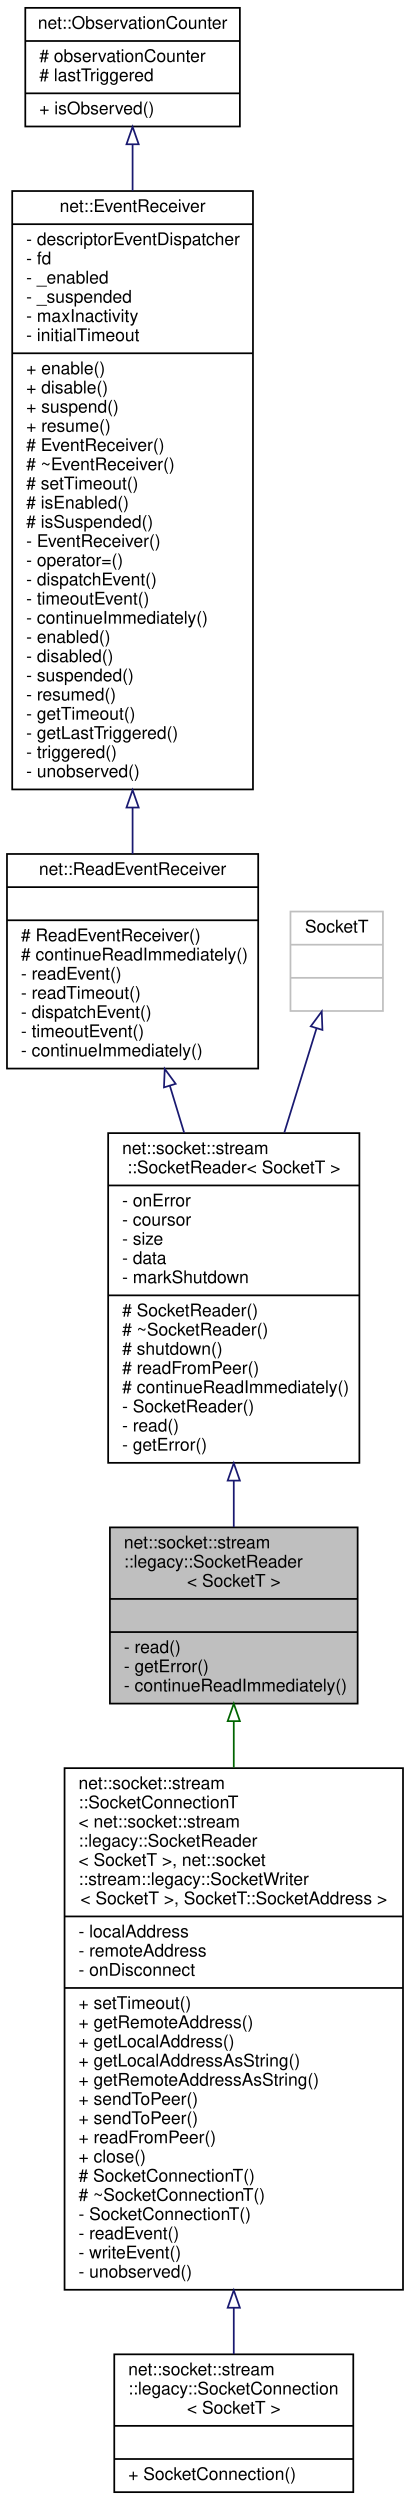
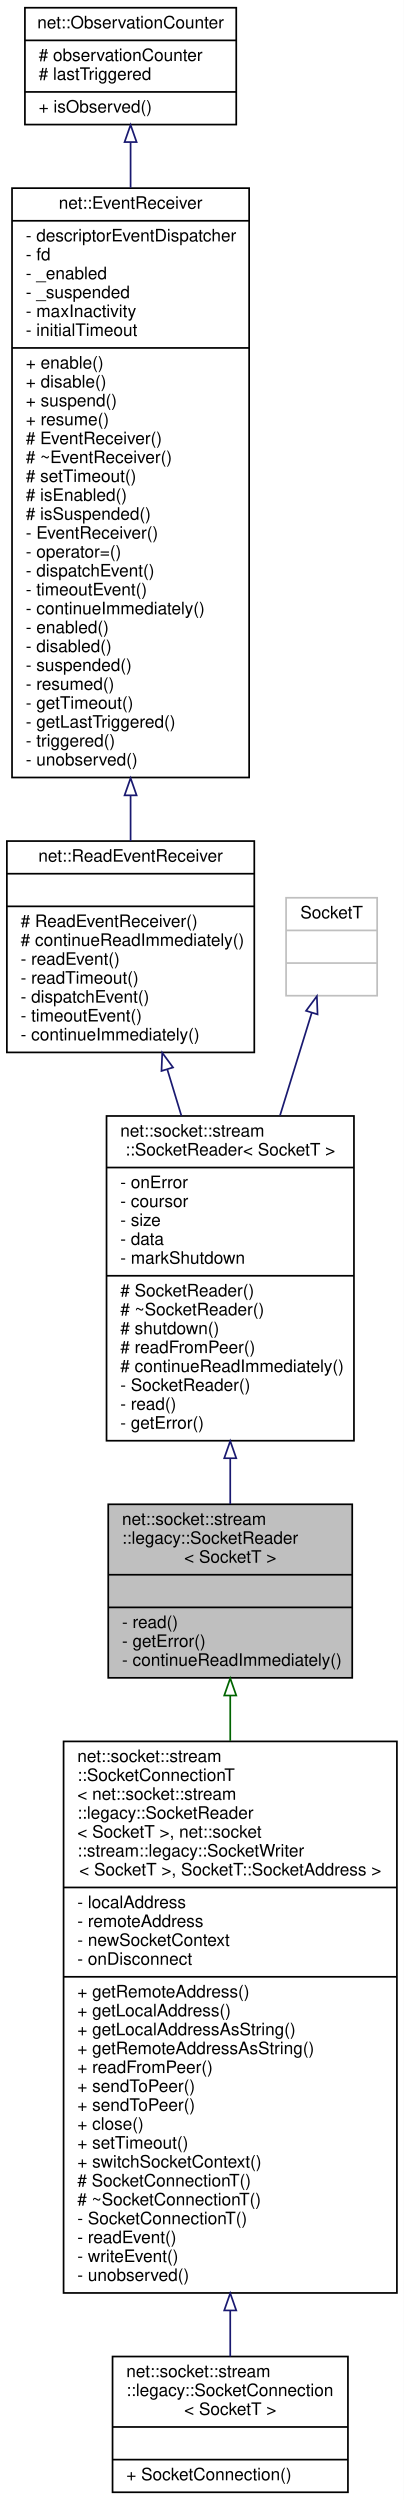
- <svg xmlns="http://www.w3.org/2000/svg" xmlns:xlink="http://www.w3.org/1999/xlink" width="235pt" height="1433pt" viewBox="0.00 0.00 235.00 1433.00">
-   <g id="graph0" class="graph" transform="scale(1 1) rotate(0) translate(4 1429)">
-     <polygon fill="white" stroke="transparent" points="-4,4 -4,-1429 231,-1429 231,4 -4,4" />
+ <svg xmlns="http://www.w3.org/2000/svg" xmlns:xlink="http://www.w3.org/1999/xlink" width="235pt" height="1455pt" viewBox="0.00 0.00 235.00 1455.00">
+   <g id="graph0" class="graph" transform="scale(1 1) rotate(0) translate(4 1451)">
+     <polygon fill="white" stroke="transparent" points="-4,4 -4,-1451 231,-1451 231,4 -4,4" />
    <g id="node1" class="node">
      <g id="a_node1">
        <a xlink:title=" ">
-           <polygon fill="#bfbfbf" stroke="black" points="59,-452.5 59,-553.5 201,-553.5 201,-452.5 59,-452.5" />
-           <text text-anchor="start" x="67" y="-541.5" font-family="Helvetica,sans-Serif" font-size="10.00">net::socket::stream</text>
-           <text text-anchor="start" x="67" y="-530.5" font-family="Helvetica,sans-Serif" font-size="10.00">::legacy::SocketReader</text>
-           <text text-anchor="middle" x="130" y="-519.5" font-family="Helvetica,sans-Serif" font-size="10.00">&lt; SocketT &gt;</text>
-           <polyline fill="none" stroke="black" points="59,-512.5 201,-512.5 " />
-           <text text-anchor="middle" x="130" y="-500.5" font-family="Helvetica,sans-Serif" font-size="10.00"> </text>
-           <polyline fill="none" stroke="black" points="59,-493.5 201,-493.5 " />
-           <text text-anchor="start" x="67" y="-481.5" font-family="Helvetica,sans-Serif" font-size="10.00">- read()</text>
-           <text text-anchor="start" x="67" y="-470.5" font-family="Helvetica,sans-Serif" font-size="10.00">- getError()</text>
-           <text text-anchor="start" x="67" y="-459.5" font-family="Helvetica,sans-Serif" font-size="10.00">- continueReadImmediately()</text>
+           <polygon fill="#bfbfbf" stroke="black" points="59,-474.5 59,-575.5 201,-575.5 201,-474.5 59,-474.5" />
+           <text text-anchor="start" x="67" y="-563.5" font-family="Helvetica,sans-Serif" font-size="10.00">net::socket::stream</text>
+           <text text-anchor="start" x="67" y="-552.5" font-family="Helvetica,sans-Serif" font-size="10.00">::legacy::SocketReader</text>
+           <text text-anchor="middle" x="130" y="-541.5" font-family="Helvetica,sans-Serif" font-size="10.00">&lt; SocketT &gt;</text>
+           <polyline fill="none" stroke="black" points="59,-534.5 201,-534.5 " />
+           <text text-anchor="middle" x="130" y="-522.5" font-family="Helvetica,sans-Serif" font-size="10.00"> </text>
+           <polyline fill="none" stroke="black" points="59,-515.5 201,-515.5 " />
+           <text text-anchor="start" x="67" y="-503.5" font-family="Helvetica,sans-Serif" font-size="10.00">- read()</text>
+           <text text-anchor="start" x="67" y="-492.5" font-family="Helvetica,sans-Serif" font-size="10.00">- getError()</text>
+           <text text-anchor="start" x="67" y="-481.5" font-family="Helvetica,sans-Serif" font-size="10.00">- continueReadImmediately()</text>
        </a>
      </g>
    </g>
    <g id="node7" class="node">
      <g id="a_node7">
        <a xlink:href="classnet_1_1socket_1_1stream_1_1_socket_connection_t.html" target="_top" xlink:title=" ">
-           <polygon fill="white" stroke="black" points="33,-116.5 33,-415.5 227,-415.5 227,-116.5 33,-116.5" />
-           <text text-anchor="start" x="41" y="-403.5" font-family="Helvetica,sans-Serif" font-size="10.00">net::socket::stream</text>
-           <text text-anchor="start" x="41" y="-392.5" font-family="Helvetica,sans-Serif" font-size="10.00">::SocketConnectionT</text>
-           <text text-anchor="start" x="41" y="-381.5" font-family="Helvetica,sans-Serif" font-size="10.00">&lt; net::socket::stream</text>
-           <text text-anchor="start" x="41" y="-370.5" font-family="Helvetica,sans-Serif" font-size="10.00">::legacy::SocketReader</text>
-           <text text-anchor="start" x="41" y="-359.5" font-family="Helvetica,sans-Serif" font-size="10.00">&lt; SocketT &gt;, net::socket</text>
-           <text text-anchor="start" x="41" y="-348.5" font-family="Helvetica,sans-Serif" font-size="10.00">::stream::legacy::SocketWriter</text>
-           <text text-anchor="middle" x="130" y="-337.5" font-family="Helvetica,sans-Serif" font-size="10.00">&lt; SocketT &gt;, SocketT::SocketAddress &gt;</text>
-           <polyline fill="none" stroke="black" points="33,-330.5 227,-330.5 " />
-           <text text-anchor="start" x="41" y="-318.5" font-family="Helvetica,sans-Serif" font-size="10.00">- localAddress</text>
-           <text text-anchor="start" x="41" y="-307.5" font-family="Helvetica,sans-Serif" font-size="10.00">- remoteAddress</text>
-           <text text-anchor="start" x="41" y="-296.5" font-family="Helvetica,sans-Serif" font-size="10.00">- onDisconnect</text>
-           <polyline fill="none" stroke="black" points="33,-289.5 227,-289.5 " />
-           <text text-anchor="start" x="41" y="-277.5" font-family="Helvetica,sans-Serif" font-size="10.00">+ setTimeout()</text>
-           <text text-anchor="start" x="41" y="-266.5" font-family="Helvetica,sans-Serif" font-size="10.00">+ getRemoteAddress()</text>
-           <text text-anchor="start" x="41" y="-255.5" font-family="Helvetica,sans-Serif" font-size="10.00">+ getLocalAddress()</text>
-           <text text-anchor="start" x="41" y="-244.5" font-family="Helvetica,sans-Serif" font-size="10.00">+ getLocalAddressAsString()</text>
-           <text text-anchor="start" x="41" y="-233.5" font-family="Helvetica,sans-Serif" font-size="10.00">+ getRemoteAddressAsString()</text>
+           <polygon fill="white" stroke="black" points="33,-116.5 33,-437.5 227,-437.5 227,-116.5 33,-116.5" />
+           <text text-anchor="start" x="41" y="-425.5" font-family="Helvetica,sans-Serif" font-size="10.00">net::socket::stream</text>
+           <text text-anchor="start" x="41" y="-414.5" font-family="Helvetica,sans-Serif" font-size="10.00">::SocketConnectionT</text>
+           <text text-anchor="start" x="41" y="-403.5" font-family="Helvetica,sans-Serif" font-size="10.00">&lt; net::socket::stream</text>
+           <text text-anchor="start" x="41" y="-392.5" font-family="Helvetica,sans-Serif" font-size="10.00">::legacy::SocketReader</text>
+           <text text-anchor="start" x="41" y="-381.5" font-family="Helvetica,sans-Serif" font-size="10.00">&lt; SocketT &gt;, net::socket</text>
+           <text text-anchor="start" x="41" y="-370.5" font-family="Helvetica,sans-Serif" font-size="10.00">::stream::legacy::SocketWriter</text>
+           <text text-anchor="middle" x="130" y="-359.5" font-family="Helvetica,sans-Serif" font-size="10.00">&lt; SocketT &gt;, SocketT::SocketAddress &gt;</text>
+           <polyline fill="none" stroke="black" points="33,-352.5 227,-352.5 " />
+           <text text-anchor="start" x="41" y="-340.5" font-family="Helvetica,sans-Serif" font-size="10.00">- localAddress</text>
+           <text text-anchor="start" x="41" y="-329.5" font-family="Helvetica,sans-Serif" font-size="10.00">- remoteAddress</text>
+           <text text-anchor="start" x="41" y="-318.5" font-family="Helvetica,sans-Serif" font-size="10.00">- newSocketContext</text>
+           <text text-anchor="start" x="41" y="-307.5" font-family="Helvetica,sans-Serif" font-size="10.00">- onDisconnect</text>
+           <polyline fill="none" stroke="black" points="33,-300.5 227,-300.5 " />
+           <text text-anchor="start" x="41" y="-288.5" font-family="Helvetica,sans-Serif" font-size="10.00">+ getRemoteAddress()</text>
+           <text text-anchor="start" x="41" y="-277.5" font-family="Helvetica,sans-Serif" font-size="10.00">+ getLocalAddress()</text>
+           <text text-anchor="start" x="41" y="-266.5" font-family="Helvetica,sans-Serif" font-size="10.00">+ getLocalAddressAsString()</text>
+           <text text-anchor="start" x="41" y="-255.5" font-family="Helvetica,sans-Serif" font-size="10.00">+ getRemoteAddressAsString()</text>
+           <text text-anchor="start" x="41" y="-244.5" font-family="Helvetica,sans-Serif" font-size="10.00">+ readFromPeer()</text>
+           <text text-anchor="start" x="41" y="-233.5" font-family="Helvetica,sans-Serif" font-size="10.00">+ sendToPeer()</text>
          <text text-anchor="start" x="41" y="-222.5" font-family="Helvetica,sans-Serif" font-size="10.00">+ sendToPeer()</text>
-           <text text-anchor="start" x="41" y="-211.5" font-family="Helvetica,sans-Serif" font-size="10.00">+ sendToPeer()</text>
-           <text text-anchor="start" x="41" y="-200.5" font-family="Helvetica,sans-Serif" font-size="10.00">+ readFromPeer()</text>
-           <text text-anchor="start" x="41" y="-189.5" font-family="Helvetica,sans-Serif" font-size="10.00">+ close()</text>
+           <text text-anchor="start" x="41" y="-211.5" font-family="Helvetica,sans-Serif" font-size="10.00">+ close()</text>
+           <text text-anchor="start" x="41" y="-200.5" font-family="Helvetica,sans-Serif" font-size="10.00">+ setTimeout()</text>
+           <text text-anchor="start" x="41" y="-189.5" font-family="Helvetica,sans-Serif" font-size="10.00">+ switchSocketContext()</text>
          <text text-anchor="start" x="41" y="-178.5" font-family="Helvetica,sans-Serif" font-size="10.00"># SocketConnectionT()</text>
          <text text-anchor="start" x="41" y="-167.5" font-family="Helvetica,sans-Serif" font-size="10.00"># ~SocketConnectionT()</text>
          <text text-anchor="start" x="41" y="-156.5" font-family="Helvetica,sans-Serif" font-size="10.00">- SocketConnectionT()</text>
          <text text-anchor="start" x="41" y="-145.5" font-family="Helvetica,sans-Serif" font-size="10.00">- readEvent()</text>
          <text text-anchor="start" x="41" y="-134.5" font-family="Helvetica,sans-Serif" font-size="10.00">- writeEvent()</text>
          <text text-anchor="start" x="41" y="-123.5" font-family="Helvetica,sans-Serif" font-size="10.00">- unobserved()</text>
        </a>
      </g>
    </g>
    <g id="edge6" class="edge">
-       <path fill="none" stroke="darkgreen" d="M130,-442.18C130,-433.85 130,-424.99 130,-415.87" />
-       <polygon fill="none" stroke="darkgreen" points="126.5,-442.45 130,-452.45 133.5,-442.45 126.5,-442.45" />
+       <path fill="none" stroke="darkgreen" d="M130,-464.03C130,-455.75 130,-446.95 130,-437.85" />
+       <polygon fill="none" stroke="darkgreen" points="126.5,-464.22 130,-474.22 133.5,-464.22 126.5,-464.22" />
    </g>
    <g id="node2" class="node">
      <g id="a_node2">
        <a xlink:href="classnet_1_1socket_1_1stream_1_1_socket_reader.html" target="_top" xlink:title=" ">
-           <polygon fill="white" stroke="black" points="58,-590.5 58,-779.5 202,-779.5 202,-590.5 58,-590.5" />
-           <text text-anchor="start" x="66" y="-767.5" font-family="Helvetica,sans-Serif" font-size="10.00">net::socket::stream</text>
-           <text text-anchor="middle" x="130" y="-756.5" font-family="Helvetica,sans-Serif" font-size="10.00">::SocketReader&lt; SocketT &gt;</text>
-           <polyline fill="none" stroke="black" points="58,-749.5 202,-749.5 " />
-           <text text-anchor="start" x="66" y="-737.5" font-family="Helvetica,sans-Serif" font-size="10.00">- onError</text>
-           <text text-anchor="start" x="66" y="-726.5" font-family="Helvetica,sans-Serif" font-size="10.00">- coursor</text>
-           <text text-anchor="start" x="66" y="-715.5" font-family="Helvetica,sans-Serif" font-size="10.00">- size</text>
-           <text text-anchor="start" x="66" y="-704.5" font-family="Helvetica,sans-Serif" font-size="10.00">- data</text>
-           <text text-anchor="start" x="66" y="-693.5" font-family="Helvetica,sans-Serif" font-size="10.00">- markShutdown</text>
-           <polyline fill="none" stroke="black" points="58,-686.5 202,-686.5 " />
-           <text text-anchor="start" x="66" y="-674.5" font-family="Helvetica,sans-Serif" font-size="10.00"># SocketReader()</text>
-           <text text-anchor="start" x="66" y="-663.5" font-family="Helvetica,sans-Serif" font-size="10.00"># ~SocketReader()</text>
-           <text text-anchor="start" x="66" y="-652.5" font-family="Helvetica,sans-Serif" font-size="10.00"># shutdown()</text>
-           <text text-anchor="start" x="66" y="-641.5" font-family="Helvetica,sans-Serif" font-size="10.00"># readFromPeer()</text>
-           <text text-anchor="start" x="66" y="-630.5" font-family="Helvetica,sans-Serif" font-size="10.00"># continueReadImmediately()</text>
-           <text text-anchor="start" x="66" y="-619.5" font-family="Helvetica,sans-Serif" font-size="10.00">- SocketReader()</text>
-           <text text-anchor="start" x="66" y="-608.5" font-family="Helvetica,sans-Serif" font-size="10.00">- read()</text>
-           <text text-anchor="start" x="66" y="-597.5" font-family="Helvetica,sans-Serif" font-size="10.00">- getError()</text>
+           <polygon fill="white" stroke="black" points="58,-612.5 58,-801.5 202,-801.5 202,-612.5 58,-612.5" />
+           <text text-anchor="start" x="66" y="-789.5" font-family="Helvetica,sans-Serif" font-size="10.00">net::socket::stream</text>
+           <text text-anchor="middle" x="130" y="-778.5" font-family="Helvetica,sans-Serif" font-size="10.00">::SocketReader&lt; SocketT &gt;</text>
+           <polyline fill="none" stroke="black" points="58,-771.5 202,-771.5 " />
+           <text text-anchor="start" x="66" y="-759.5" font-family="Helvetica,sans-Serif" font-size="10.00">- onError</text>
+           <text text-anchor="start" x="66" y="-748.5" font-family="Helvetica,sans-Serif" font-size="10.00">- coursor</text>
+           <text text-anchor="start" x="66" y="-737.5" font-family="Helvetica,sans-Serif" font-size="10.00">- size</text>
+           <text text-anchor="start" x="66" y="-726.5" font-family="Helvetica,sans-Serif" font-size="10.00">- data</text>
+           <text text-anchor="start" x="66" y="-715.5" font-family="Helvetica,sans-Serif" font-size="10.00">- markShutdown</text>
+           <polyline fill="none" stroke="black" points="58,-708.5 202,-708.5 " />
+           <text text-anchor="start" x="66" y="-696.5" font-family="Helvetica,sans-Serif" font-size="10.00"># SocketReader()</text>
+           <text text-anchor="start" x="66" y="-685.5" font-family="Helvetica,sans-Serif" font-size="10.00"># ~SocketReader()</text>
+           <text text-anchor="start" x="66" y="-674.5" font-family="Helvetica,sans-Serif" font-size="10.00"># shutdown()</text>
+           <text text-anchor="start" x="66" y="-663.5" font-family="Helvetica,sans-Serif" font-size="10.00"># readFromPeer()</text>
+           <text text-anchor="start" x="66" y="-652.5" font-family="Helvetica,sans-Serif" font-size="10.00"># continueReadImmediately()</text>
+           <text text-anchor="start" x="66" y="-641.5" font-family="Helvetica,sans-Serif" font-size="10.00">- SocketReader()</text>
+           <text text-anchor="start" x="66" y="-630.5" font-family="Helvetica,sans-Serif" font-size="10.00">- read()</text>
+           <text text-anchor="start" x="66" y="-619.5" font-family="Helvetica,sans-Serif" font-size="10.00">- getError()</text>
        </a>
      </g>
    </g>
    <g id="edge1" class="edge">
-       <path fill="none" stroke="midnightblue" d="M130,-580.27C130,-571.08 130,-562.08 130,-553.67" />
-       <polygon fill="none" stroke="midnightblue" points="126.5,-580.31 130,-590.31 133.5,-580.31 126.5,-580.31" />
+       <path fill="none" stroke="midnightblue" d="M130,-602.27C130,-593.08 130,-584.08 130,-575.67" />
+       <polygon fill="none" stroke="midnightblue" points="126.5,-602.31 130,-612.31 133.5,-602.31 126.5,-602.31" />
    </g>
    <g id="node3" class="node">
      <g id="a_node3">
        <a xlink:href="classnet_1_1_read_event_receiver.html" target="_top" xlink:title=" ">
-           <polygon fill="white" stroke="black" points="0,-816.5 0,-939.5 144,-939.5 144,-816.5 0,-816.5" />
-           <text text-anchor="middle" x="72" y="-927.5" font-family="Helvetica,sans-Serif" font-size="10.00">net::ReadEventReceiver</text>
-           <polyline fill="none" stroke="black" points="0,-920.5 144,-920.5 " />
-           <text text-anchor="middle" x="72" y="-908.5" font-family="Helvetica,sans-Serif" font-size="10.00"> </text>
-           <polyline fill="none" stroke="black" points="0,-901.5 144,-901.5 " />
-           <text text-anchor="start" x="8" y="-889.5" font-family="Helvetica,sans-Serif" font-size="10.00"># ReadEventReceiver()</text>
-           <text text-anchor="start" x="8" y="-878.5" font-family="Helvetica,sans-Serif" font-size="10.00"># continueReadImmediately()</text>
-           <text text-anchor="start" x="8" y="-867.5" font-family="Helvetica,sans-Serif" font-size="10.00">- readEvent()</text>
-           <text text-anchor="start" x="8" y="-856.5" font-family="Helvetica,sans-Serif" font-size="10.00">- readTimeout()</text>
-           <text text-anchor="start" x="8" y="-845.5" font-family="Helvetica,sans-Serif" font-size="10.00">- dispatchEvent()</text>
-           <text text-anchor="start" x="8" y="-834.5" font-family="Helvetica,sans-Serif" font-size="10.00">- timeoutEvent()</text>
-           <text text-anchor="start" x="8" y="-823.5" font-family="Helvetica,sans-Serif" font-size="10.00">- continueImmediately()</text>
+           <polygon fill="white" stroke="black" points="0,-838.5 0,-961.5 144,-961.5 144,-838.5 0,-838.5" />
+           <text text-anchor="middle" x="72" y="-949.5" font-family="Helvetica,sans-Serif" font-size="10.00">net::ReadEventReceiver</text>
+           <polyline fill="none" stroke="black" points="0,-942.5 144,-942.5 " />
+           <text text-anchor="middle" x="72" y="-930.5" font-family="Helvetica,sans-Serif" font-size="10.00"> </text>
+           <polyline fill="none" stroke="black" points="0,-923.5 144,-923.5 " />
+           <text text-anchor="start" x="8" y="-911.5" font-family="Helvetica,sans-Serif" font-size="10.00"># ReadEventReceiver()</text>
+           <text text-anchor="start" x="8" y="-900.5" font-family="Helvetica,sans-Serif" font-size="10.00"># continueReadImmediately()</text>
+           <text text-anchor="start" x="8" y="-889.5" font-family="Helvetica,sans-Serif" font-size="10.00">- readEvent()</text>
+           <text text-anchor="start" x="8" y="-878.5" font-family="Helvetica,sans-Serif" font-size="10.00">- readTimeout()</text>
+           <text text-anchor="start" x="8" y="-867.5" font-family="Helvetica,sans-Serif" font-size="10.00">- dispatchEvent()</text>
+           <text text-anchor="start" x="8" y="-856.5" font-family="Helvetica,sans-Serif" font-size="10.00">- timeoutEvent()</text>
+           <text text-anchor="start" x="8" y="-845.5" font-family="Helvetica,sans-Serif" font-size="10.00">- continueImmediately()</text>
        </a>
      </g>
    </g>
    <g id="edge2" class="edge">
-       <path fill="none" stroke="midnightblue" d="M93.39,-806.55C96.05,-797.79 98.81,-788.72 101.56,-779.67" />
-       <polygon fill="none" stroke="midnightblue" points="89.99,-805.72 90.43,-816.3 96.69,-807.75 89.99,-805.72" />
+       <path fill="none" stroke="midnightblue" d="M93.39,-828.55C96.05,-819.79 98.81,-810.72 101.56,-801.67" />
+       <polygon fill="none" stroke="midnightblue" points="89.99,-827.72 90.43,-838.3 96.69,-829.75 89.99,-827.72" />
    </g>
    <g id="node4" class="node">
      <g id="a_node4">
        <a xlink:href="classnet_1_1_event_receiver.html" target="_top" xlink:title=" ">
-           <polygon fill="white" stroke="black" points="3,-976.5 3,-1319.5 141,-1319.5 141,-976.5 3,-976.5" />
-           <text text-anchor="middle" x="72" y="-1307.5" font-family="Helvetica,sans-Serif" font-size="10.00">net::EventReceiver</text>
-           <polyline fill="none" stroke="black" points="3,-1300.5 141,-1300.5 " />
-           <text text-anchor="start" x="11" y="-1288.5" font-family="Helvetica,sans-Serif" font-size="10.00">- descriptorEventDispatcher</text>
-           <text text-anchor="start" x="11" y="-1277.5" font-family="Helvetica,sans-Serif" font-size="10.00">- fd</text>
-           <text text-anchor="start" x="11" y="-1266.5" font-family="Helvetica,sans-Serif" font-size="10.00">- _enabled</text>
-           <text text-anchor="start" x="11" y="-1255.5" font-family="Helvetica,sans-Serif" font-size="10.00">- _suspended</text>
-           <text text-anchor="start" x="11" y="-1244.5" font-family="Helvetica,sans-Serif" font-size="10.00">- maxInactivity</text>
-           <text text-anchor="start" x="11" y="-1233.5" font-family="Helvetica,sans-Serif" font-size="10.00">- initialTimeout</text>
-           <polyline fill="none" stroke="black" points="3,-1226.5 141,-1226.5 " />
-           <text text-anchor="start" x="11" y="-1214.5" font-family="Helvetica,sans-Serif" font-size="10.00">+ enable()</text>
-           <text text-anchor="start" x="11" y="-1203.5" font-family="Helvetica,sans-Serif" font-size="10.00">+ disable()</text>
-           <text text-anchor="start" x="11" y="-1192.5" font-family="Helvetica,sans-Serif" font-size="10.00">+ suspend()</text>
-           <text text-anchor="start" x="11" y="-1181.5" font-family="Helvetica,sans-Serif" font-size="10.00">+ resume()</text>
-           <text text-anchor="start" x="11" y="-1170.5" font-family="Helvetica,sans-Serif" font-size="10.00"># EventReceiver()</text>
-           <text text-anchor="start" x="11" y="-1159.5" font-family="Helvetica,sans-Serif" font-size="10.00"># ~EventReceiver()</text>
-           <text text-anchor="start" x="11" y="-1148.5" font-family="Helvetica,sans-Serif" font-size="10.00"># setTimeout()</text>
-           <text text-anchor="start" x="11" y="-1137.5" font-family="Helvetica,sans-Serif" font-size="10.00"># isEnabled()</text>
-           <text text-anchor="start" x="11" y="-1126.5" font-family="Helvetica,sans-Serif" font-size="10.00"># isSuspended()</text>
-           <text text-anchor="start" x="11" y="-1115.5" font-family="Helvetica,sans-Serif" font-size="10.00">- EventReceiver()</text>
-           <text text-anchor="start" x="11" y="-1104.5" font-family="Helvetica,sans-Serif" font-size="10.00">- operator=()</text>
-           <text text-anchor="start" x="11" y="-1093.5" font-family="Helvetica,sans-Serif" font-size="10.00">- dispatchEvent()</text>
-           <text text-anchor="start" x="11" y="-1082.5" font-family="Helvetica,sans-Serif" font-size="10.00">- timeoutEvent()</text>
-           <text text-anchor="start" x="11" y="-1071.5" font-family="Helvetica,sans-Serif" font-size="10.00">- continueImmediately()</text>
-           <text text-anchor="start" x="11" y="-1060.5" font-family="Helvetica,sans-Serif" font-size="10.00">- enabled()</text>
-           <text text-anchor="start" x="11" y="-1049.5" font-family="Helvetica,sans-Serif" font-size="10.00">- disabled()</text>
-           <text text-anchor="start" x="11" y="-1038.5" font-family="Helvetica,sans-Serif" font-size="10.00">- suspended()</text>
-           <text text-anchor="start" x="11" y="-1027.5" font-family="Helvetica,sans-Serif" font-size="10.00">- resumed()</text>
-           <text text-anchor="start" x="11" y="-1016.5" font-family="Helvetica,sans-Serif" font-size="10.00">- getTimeout()</text>
-           <text text-anchor="start" x="11" y="-1005.5" font-family="Helvetica,sans-Serif" font-size="10.00">- getLastTriggered()</text>
-           <text text-anchor="start" x="11" y="-994.5" font-family="Helvetica,sans-Serif" font-size="10.00">- triggered()</text>
-           <text text-anchor="start" x="11" y="-983.5" font-family="Helvetica,sans-Serif" font-size="10.00">- unobserved()</text>
+           <polygon fill="white" stroke="black" points="3,-998.5 3,-1341.5 141,-1341.5 141,-998.5 3,-998.5" />
+           <text text-anchor="middle" x="72" y="-1329.5" font-family="Helvetica,sans-Serif" font-size="10.00">net::EventReceiver</text>
+           <polyline fill="none" stroke="black" points="3,-1322.5 141,-1322.5 " />
+           <text text-anchor="start" x="11" y="-1310.5" font-family="Helvetica,sans-Serif" font-size="10.00">- descriptorEventDispatcher</text>
+           <text text-anchor="start" x="11" y="-1299.5" font-family="Helvetica,sans-Serif" font-size="10.00">- fd</text>
+           <text text-anchor="start" x="11" y="-1288.5" font-family="Helvetica,sans-Serif" font-size="10.00">- _enabled</text>
+           <text text-anchor="start" x="11" y="-1277.5" font-family="Helvetica,sans-Serif" font-size="10.00">- _suspended</text>
+           <text text-anchor="start" x="11" y="-1266.5" font-family="Helvetica,sans-Serif" font-size="10.00">- maxInactivity</text>
+           <text text-anchor="start" x="11" y="-1255.5" font-family="Helvetica,sans-Serif" font-size="10.00">- initialTimeout</text>
+           <polyline fill="none" stroke="black" points="3,-1248.5 141,-1248.5 " />
+           <text text-anchor="start" x="11" y="-1236.5" font-family="Helvetica,sans-Serif" font-size="10.00">+ enable()</text>
+           <text text-anchor="start" x="11" y="-1225.5" font-family="Helvetica,sans-Serif" font-size="10.00">+ disable()</text>
+           <text text-anchor="start" x="11" y="-1214.5" font-family="Helvetica,sans-Serif" font-size="10.00">+ suspend()</text>
+           <text text-anchor="start" x="11" y="-1203.5" font-family="Helvetica,sans-Serif" font-size="10.00">+ resume()</text>
+           <text text-anchor="start" x="11" y="-1192.5" font-family="Helvetica,sans-Serif" font-size="10.00"># EventReceiver()</text>
+           <text text-anchor="start" x="11" y="-1181.5" font-family="Helvetica,sans-Serif" font-size="10.00"># ~EventReceiver()</text>
+           <text text-anchor="start" x="11" y="-1170.5" font-family="Helvetica,sans-Serif" font-size="10.00"># setTimeout()</text>
+           <text text-anchor="start" x="11" y="-1159.5" font-family="Helvetica,sans-Serif" font-size="10.00"># isEnabled()</text>
+           <text text-anchor="start" x="11" y="-1148.5" font-family="Helvetica,sans-Serif" font-size="10.00"># isSuspended()</text>
+           <text text-anchor="start" x="11" y="-1137.5" font-family="Helvetica,sans-Serif" font-size="10.00">- EventReceiver()</text>
+           <text text-anchor="start" x="11" y="-1126.5" font-family="Helvetica,sans-Serif" font-size="10.00">- operator=()</text>
+           <text text-anchor="start" x="11" y="-1115.5" font-family="Helvetica,sans-Serif" font-size="10.00">- dispatchEvent()</text>
+           <text text-anchor="start" x="11" y="-1104.5" font-family="Helvetica,sans-Serif" font-size="10.00">- timeoutEvent()</text>
+           <text text-anchor="start" x="11" y="-1093.5" font-family="Helvetica,sans-Serif" font-size="10.00">- continueImmediately()</text>
+           <text text-anchor="start" x="11" y="-1082.5" font-family="Helvetica,sans-Serif" font-size="10.00">- enabled()</text>
+           <text text-anchor="start" x="11" y="-1071.5" font-family="Helvetica,sans-Serif" font-size="10.00">- disabled()</text>
+           <text text-anchor="start" x="11" y="-1060.5" font-family="Helvetica,sans-Serif" font-size="10.00">- suspended()</text>
+           <text text-anchor="start" x="11" y="-1049.5" font-family="Helvetica,sans-Serif" font-size="10.00">- resumed()</text>
+           <text text-anchor="start" x="11" y="-1038.5" font-family="Helvetica,sans-Serif" font-size="10.00">- getTimeout()</text>
+           <text text-anchor="start" x="11" y="-1027.5" font-family="Helvetica,sans-Serif" font-size="10.00">- getLastTriggered()</text>
+           <text text-anchor="start" x="11" y="-1016.5" font-family="Helvetica,sans-Serif" font-size="10.00">- triggered()</text>
+           <text text-anchor="start" x="11" y="-1005.5" font-family="Helvetica,sans-Serif" font-size="10.00">- unobserved()</text>
        </a>
      </g>
    </g>
    <g id="edge3" class="edge">
-       <path fill="none" stroke="midnightblue" d="M72,-966C72,-956.77 72,-947.88 72,-939.54" />
-       <polygon fill="none" stroke="midnightblue" points="68.5,-966.13 72,-976.13 75.5,-966.13 68.5,-966.13" />
+       <path fill="none" stroke="midnightblue" d="M72,-988C72,-978.77 72,-969.88 72,-961.54" />
+       <polygon fill="none" stroke="midnightblue" points="68.5,-988.13 72,-998.13 75.5,-988.13 68.5,-988.13" />
    </g>
    <g id="node5" class="node">
      <g id="a_node5">
        <a xlink:href="classnet_1_1_observation_counter.html" target="_top" xlink:title=" ">
-           <polygon fill="white" stroke="black" points="10.5,-1356.5 10.5,-1424.5 133.5,-1424.5 133.5,-1356.5 10.5,-1356.5" />
-           <text text-anchor="middle" x="72" y="-1412.5" font-family="Helvetica,sans-Serif" font-size="10.00">net::ObservationCounter</text>
-           <polyline fill="none" stroke="black" points="10.5,-1405.5 133.5,-1405.5 " />
-           <text text-anchor="start" x="18.5" y="-1393.5" font-family="Helvetica,sans-Serif" font-size="10.00"># observationCounter</text>
-           <text text-anchor="start" x="18.5" y="-1382.5" font-family="Helvetica,sans-Serif" font-size="10.00"># lastTriggered</text>
-           <polyline fill="none" stroke="black" points="10.5,-1375.5 133.5,-1375.5 " />
-           <text text-anchor="start" x="18.5" y="-1363.5" font-family="Helvetica,sans-Serif" font-size="10.00">+ isObserved()</text>
+           <polygon fill="white" stroke="black" points="10.5,-1378.5 10.5,-1446.5 133.5,-1446.5 133.5,-1378.5 10.5,-1378.5" />
+           <text text-anchor="middle" x="72" y="-1434.5" font-family="Helvetica,sans-Serif" font-size="10.00">net::ObservationCounter</text>
+           <polyline fill="none" stroke="black" points="10.5,-1427.5 133.5,-1427.5 " />
+           <text text-anchor="start" x="18.5" y="-1415.5" font-family="Helvetica,sans-Serif" font-size="10.00"># observationCounter</text>
+           <text text-anchor="start" x="18.5" y="-1404.5" font-family="Helvetica,sans-Serif" font-size="10.00"># lastTriggered</text>
+           <polyline fill="none" stroke="black" points="10.5,-1397.5 133.5,-1397.5 " />
+           <text text-anchor="start" x="18.5" y="-1385.5" font-family="Helvetica,sans-Serif" font-size="10.00">+ isObserved()</text>
        </a>
      </g>
    </g>
    <g id="edge4" class="edge">
-       <path fill="none" stroke="midnightblue" d="M72,-1346.14C72,-1338.03 72,-1329.12 72,-1319.7" />
-       <polygon fill="none" stroke="midnightblue" points="68.5,-1346.31 72,-1356.31 75.5,-1346.31 68.5,-1346.31" />
+       <path fill="none" stroke="midnightblue" d="M72,-1368.14C72,-1360.03 72,-1351.12 72,-1341.7" />
+       <polygon fill="none" stroke="midnightblue" points="68.5,-1368.31 72,-1378.31 75.5,-1368.31 68.5,-1368.31" />
    </g>
    <g id="node6" class="node">
      <g id="a_node6">
        <a xlink:title=" ">
-           <polygon fill="white" stroke="#bfbfbf" points="162.5,-849.5 162.5,-906.5 215.5,-906.5 215.5,-849.5 162.5,-849.5" />
-           <text text-anchor="middle" x="189" y="-894.5" font-family="Helvetica,sans-Serif" font-size="10.00">SocketT</text>
-           <polyline fill="none" stroke="#bfbfbf" points="162.5,-887.5 215.5,-887.5 " />
-           <text text-anchor="middle" x="189" y="-875.5" font-family="Helvetica,sans-Serif" font-size="10.00"> </text>
-           <polyline fill="none" stroke="#bfbfbf" points="162.5,-868.5 215.5,-868.5 " />
-           <text text-anchor="middle" x="189" y="-856.5" font-family="Helvetica,sans-Serif" font-size="10.00"> </text>
+           <polygon fill="white" stroke="#bfbfbf" points="162.5,-871.5 162.5,-928.5 215.5,-928.5 215.5,-871.5 162.5,-871.5" />
+           <text text-anchor="middle" x="189" y="-916.5" font-family="Helvetica,sans-Serif" font-size="10.00">SocketT</text>
+           <polyline fill="none" stroke="#bfbfbf" points="162.5,-909.5 215.5,-909.5 " />
+           <text text-anchor="middle" x="189" y="-897.5" font-family="Helvetica,sans-Serif" font-size="10.00"> </text>
+           <polyline fill="none" stroke="#bfbfbf" points="162.5,-890.5 215.5,-890.5 " />
+           <text text-anchor="middle" x="189" y="-878.5" font-family="Helvetica,sans-Serif" font-size="10.00"> </text>
        </a>
      </g>
    </g>
    <g id="edge5" class="edge">
-       <path fill="none" stroke="midnightblue" d="M177.44,-839.58C172.11,-822.34 165.53,-801.02 158.98,-779.82" />
-       <polygon fill="none" stroke="midnightblue" points="174.13,-840.71 180.42,-849.23 180.81,-838.64 174.13,-840.71" />
+       <path fill="none" stroke="midnightblue" d="M177.44,-861.58C172.11,-844.34 165.53,-823.02 158.98,-801.82" />
+       <polygon fill="none" stroke="midnightblue" points="174.13,-862.71 180.42,-871.23 180.81,-860.64 174.13,-862.71" />
    </g>
    <g id="node8" class="node">
      <g id="a_node8">
        <a xlink:href="classnet_1_1socket_1_1stream_1_1legacy_1_1_socket_connection.html" target="_top" xlink:title=" ">
          <polygon fill="white" stroke="black" points="61.5,-0.5 61.5,-79.5 198.5,-79.5 198.5,-0.5 61.5,-0.5" />
          <text text-anchor="start" x="69.5" y="-67.5" font-family="Helvetica,sans-Serif" font-size="10.00">net::socket::stream</text>
          <text text-anchor="start" x="69.5" y="-56.5" font-family="Helvetica,sans-Serif" font-size="10.00">::legacy::SocketConnection</text>
          <text text-anchor="middle" x="130" y="-45.5" font-family="Helvetica,sans-Serif" font-size="10.00">&lt; SocketT &gt;</text>
          <polyline fill="none" stroke="black" points="61.5,-38.5 198.5,-38.5 " />
          <text text-anchor="middle" x="130" y="-26.5" font-family="Helvetica,sans-Serif" font-size="10.00"> </text>
          <polyline fill="none" stroke="black" points="61.5,-19.5 198.5,-19.5 " />
          <text text-anchor="start" x="69.5" y="-7.5" font-family="Helvetica,sans-Serif" font-size="10.00">+ SocketConnection()</text>
        </a>
      </g>
    </g>
    <g id="edge7" class="edge">
-       <path fill="none" stroke="midnightblue" d="M130,-106.13C130,-96.63 130,-87.69 130,-79.64" />
-       <polygon fill="none" stroke="midnightblue" points="126.5,-106.21 130,-116.21 133.5,-106.21 126.5,-106.21" />
+       <path fill="none" stroke="midnightblue" d="M130,-106.16C130,-96.6 130,-87.61 130,-79.55" />
+       <polygon fill="none" stroke="midnightblue" points="126.5,-106.33 130,-116.33 133.5,-106.33 126.5,-106.33" />
    </g>
  </g>
</svg>
